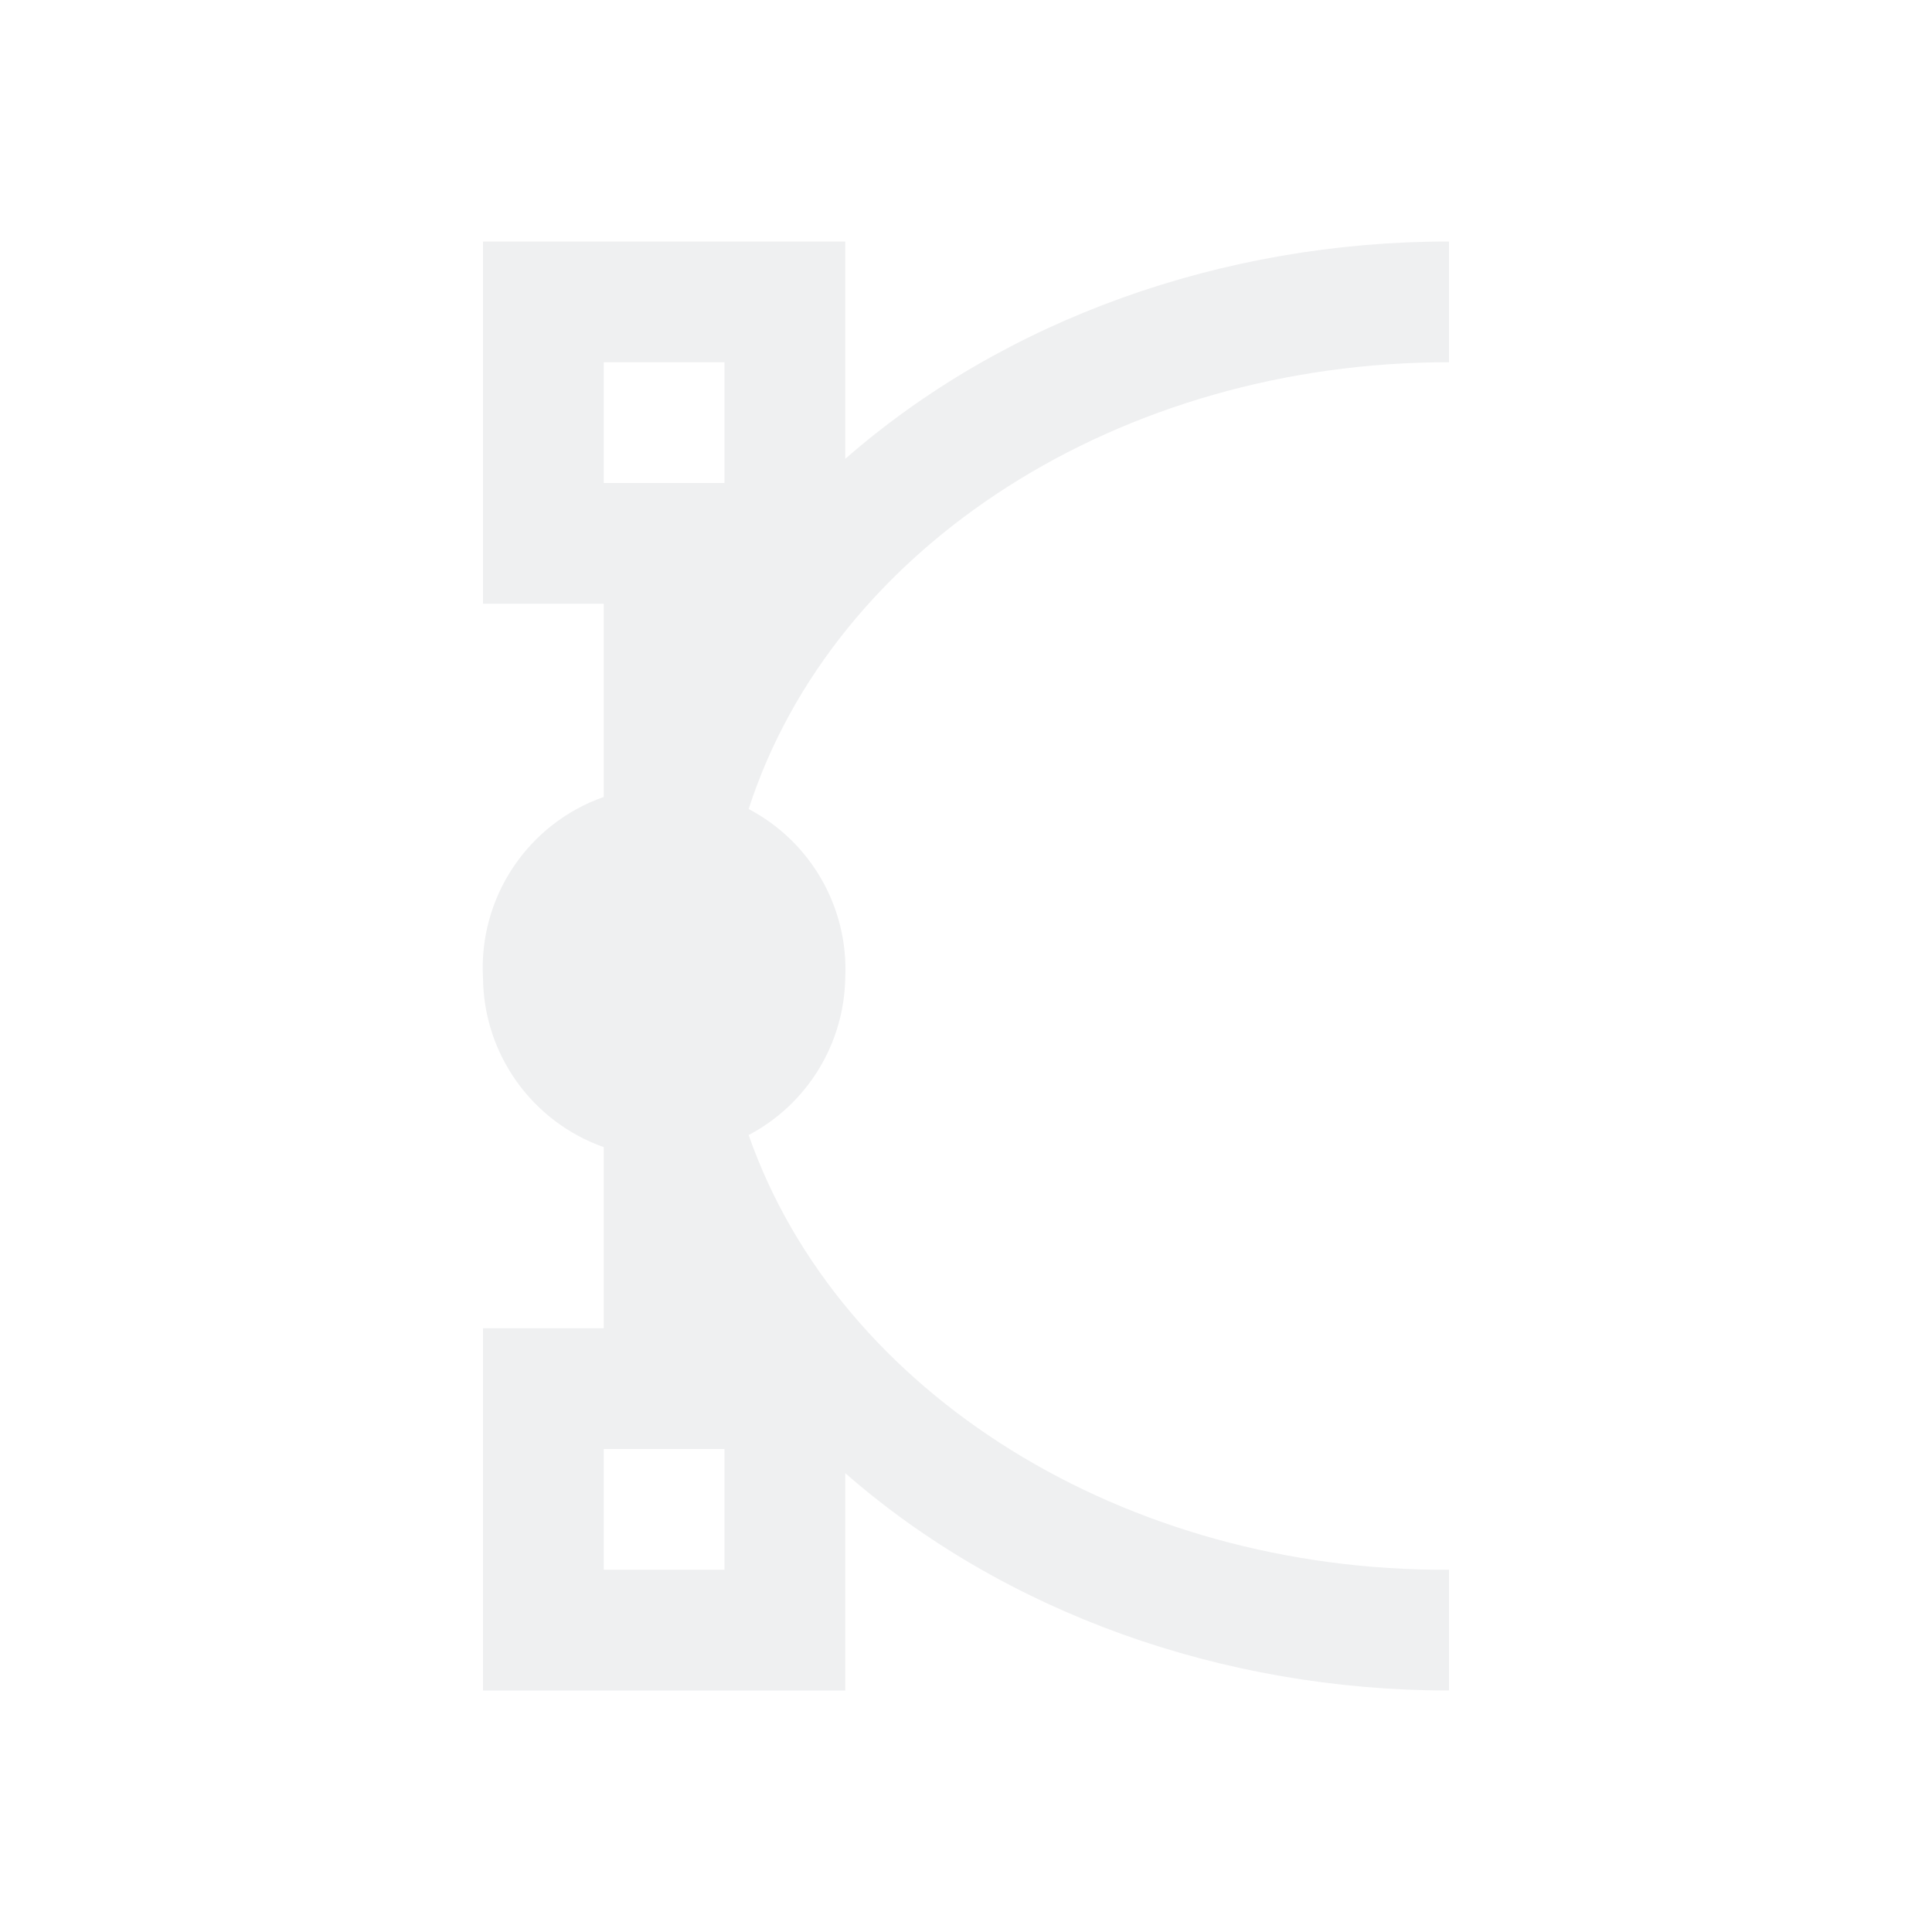
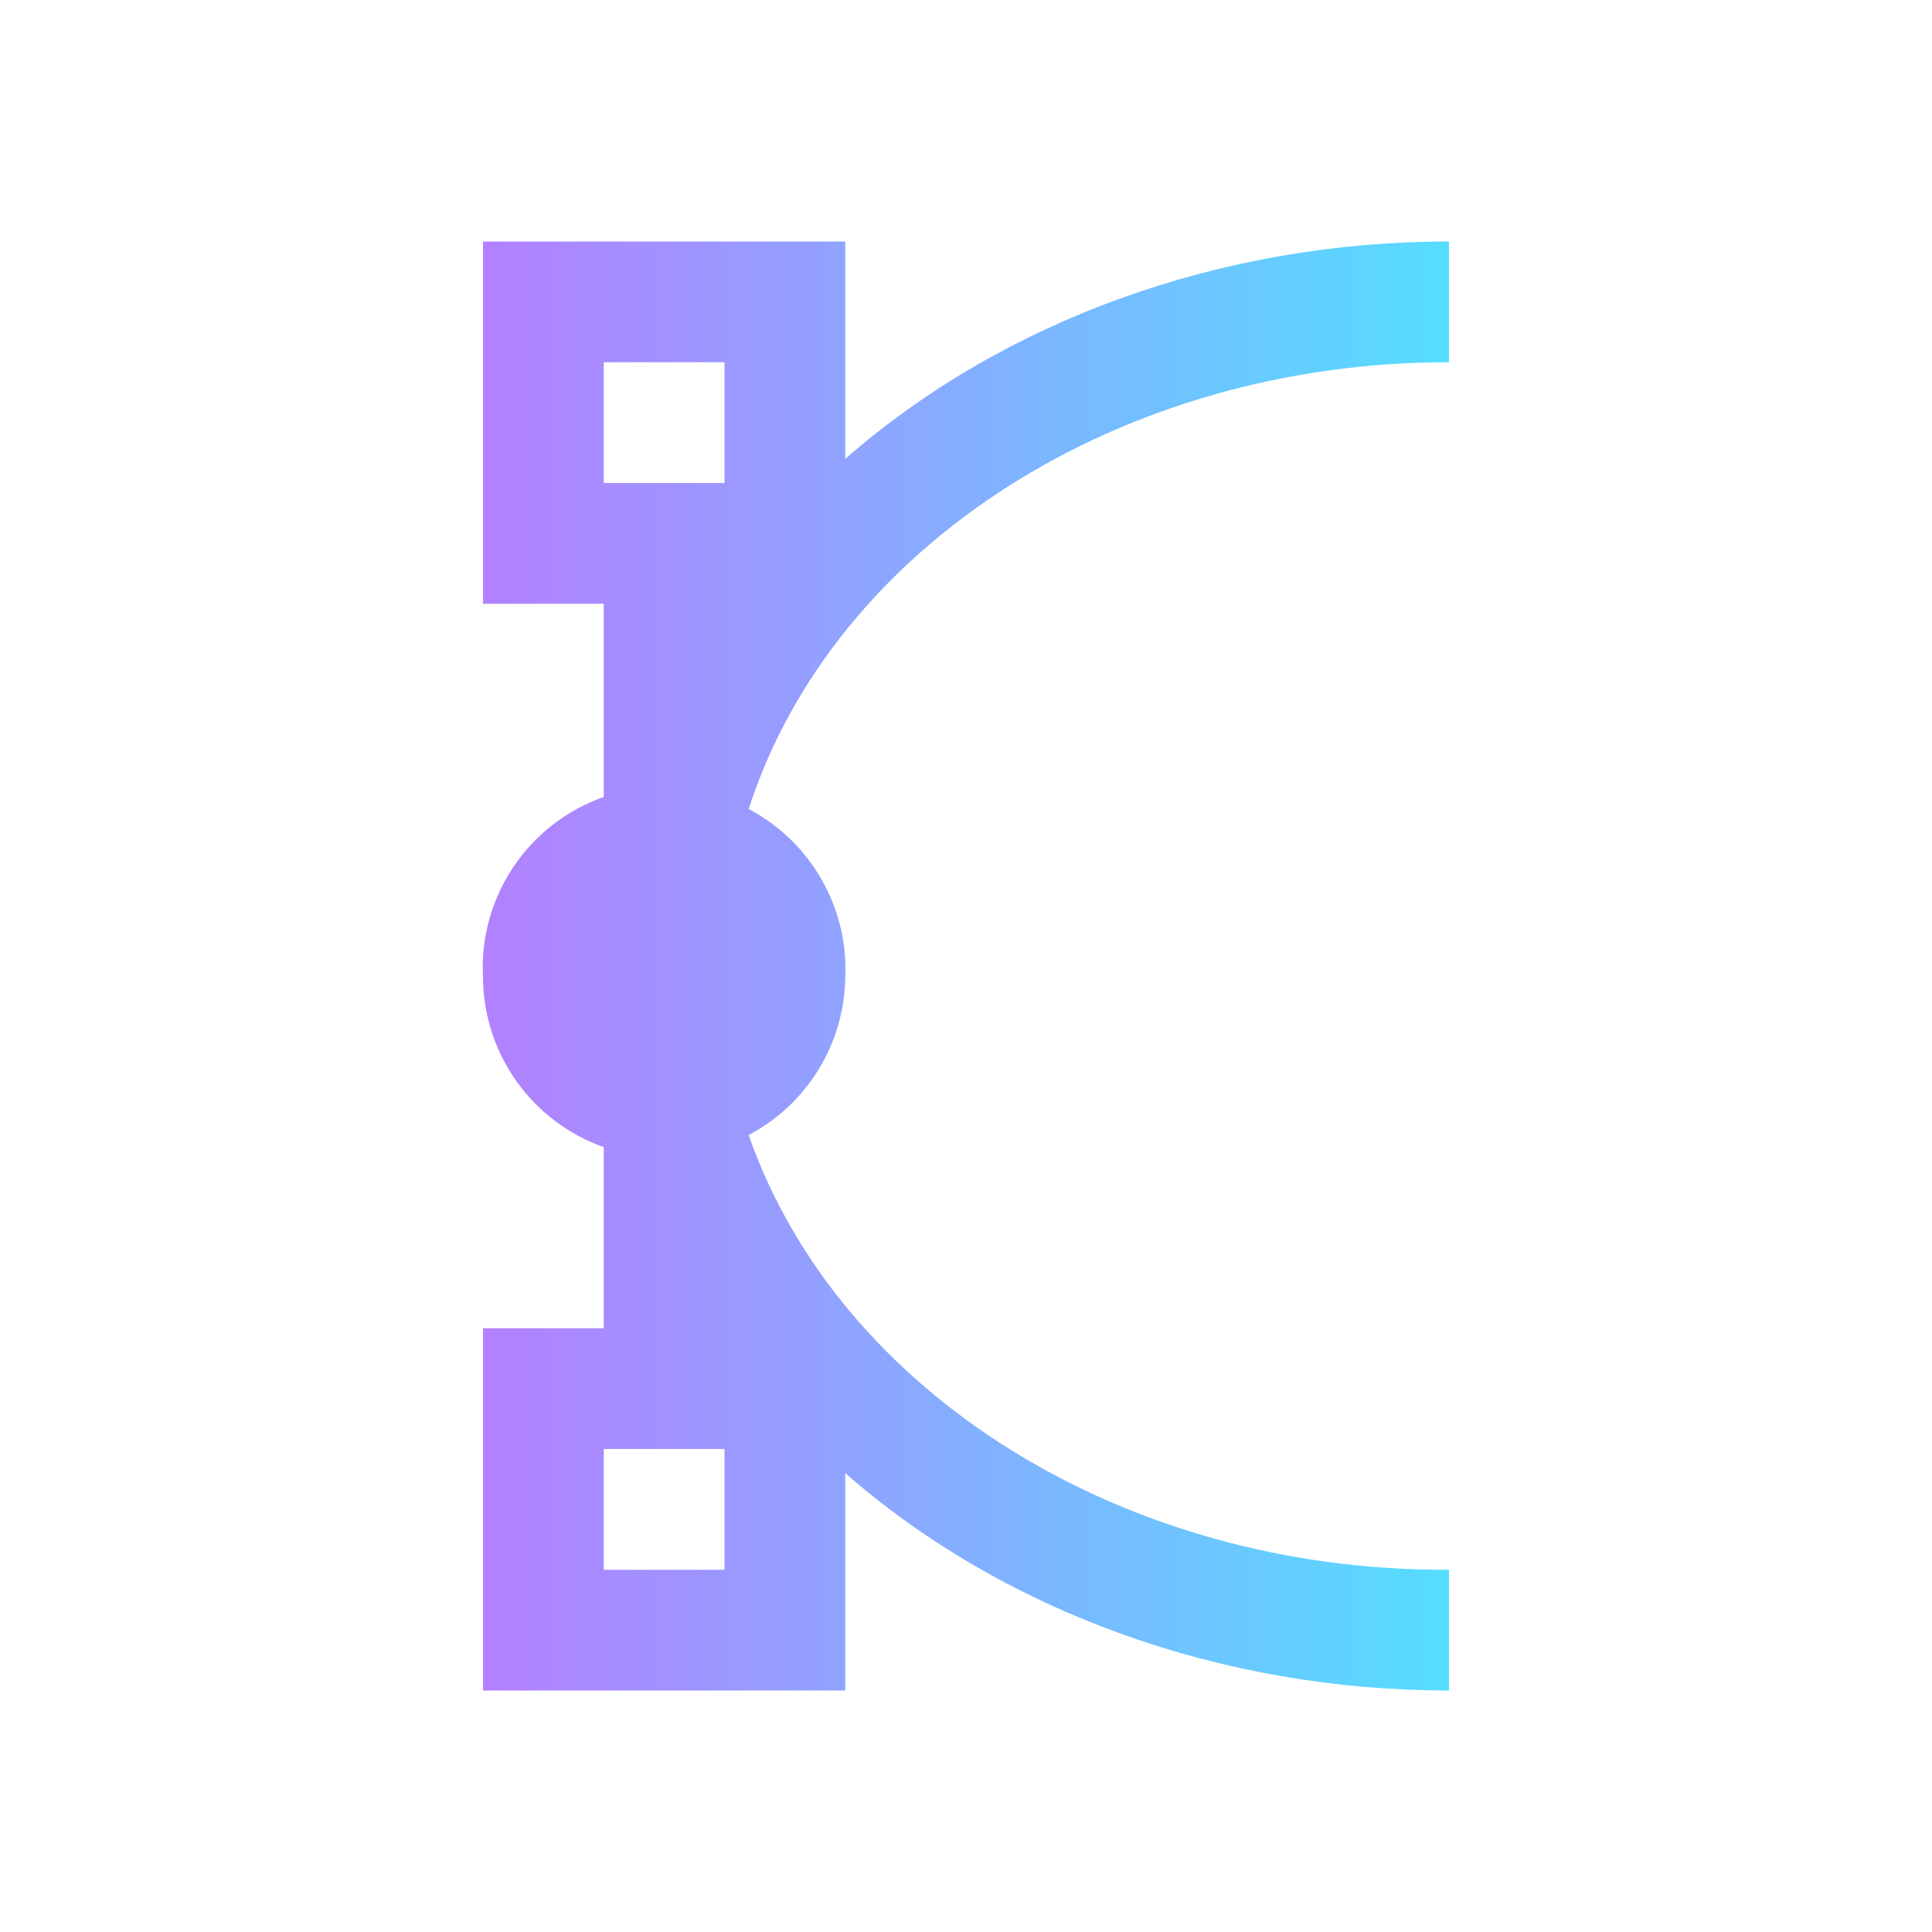
- <svg xmlns="http://www.w3.org/2000/svg" viewBox="0 0 16 16" version="1.1" id="svg6">
+ <svg xmlns="http://www.w3.org/2000/svg" xmlns:xlink="http://www.w3.org/1999/xlink" viewBox="0 0 16 16" version="1.1" id="svg6">
  <defs id="defs3051">
+     <linearGradient id="linearGradient1">
+       <stop style="stop-color:#b380ff;stop-opacity:1" offset="0" id="stop1" />
+       <stop style="stop-color:#55ddff;stop-opacity:1" offset="1" id="stop2" />
+     </linearGradient>
    <style type="text/css" id="current-color-scheme">
      .ColorScheme-Text {
        color:#232629
      }
      </style>
+     <linearGradient xlink:href="#linearGradient1" id="linearGradient2" x1="3.998" y1="8" x2="12" y2="8" gradientUnits="userSpaceOnUse" />
  </defs>
-   <path style="fill:#eff0f1;fill-opacity:1" d="M 7 2 L 4 2 L 4 5 L 5 5 L 5 6.6 A 1.5 1.5 0 0 0 4 8.1 A 1.5 1.5 0 0 0 5 9.5 L 5 11 L 4 11 L 4 14 L 7 14 L 7 12.2 A 7 6 0 0 0 12 14 L 12 13 A 6 5 0 0 1 6.2 9.4 A 1.5 1.5 0 0 0 7 8.1 A 1.5 1.5 0 0 0 6.2 6.7 A 6 5 0 0 1 12 3 L 12 2 A 7 6 0 0 0 7 3.8 L 7 2 z M 5 3 L 6 3 L 6 4 L 5 4 L 5 3 z M 5 12 L 6 12 L 6 13 L 5 13 L 5 12 z " class="ColorScheme-Text" id="path4" />
+   <path style="fill:url(#linearGradient2);fill-opacity:1" d="M 7 2 L 4 2 L 4 5 L 5 5 L 5 6.6 A 1.5 1.5 0 0 0 4 8.1 A 1.5 1.5 0 0 0 5 9.5 L 5 11 L 4 11 L 4 14 L 7 14 L 7 12.2 A 7 6 0 0 0 12 14 L 12 13 A 6 5 0 0 1 6.2 9.4 A 1.5 1.5 0 0 0 7 8.1 A 1.5 1.5 0 0 0 6.2 6.7 A 6 5 0 0 1 12 3 L 12 2 A 7 6 0 0 0 7 3.8 L 7 2 z M 5 3 L 6 3 L 6 4 L 5 4 L 5 3 z M 5 12 L 6 12 L 6 13 L 5 13 L 5 12 z " class="ColorScheme-Text" id="path4" />
</svg>
